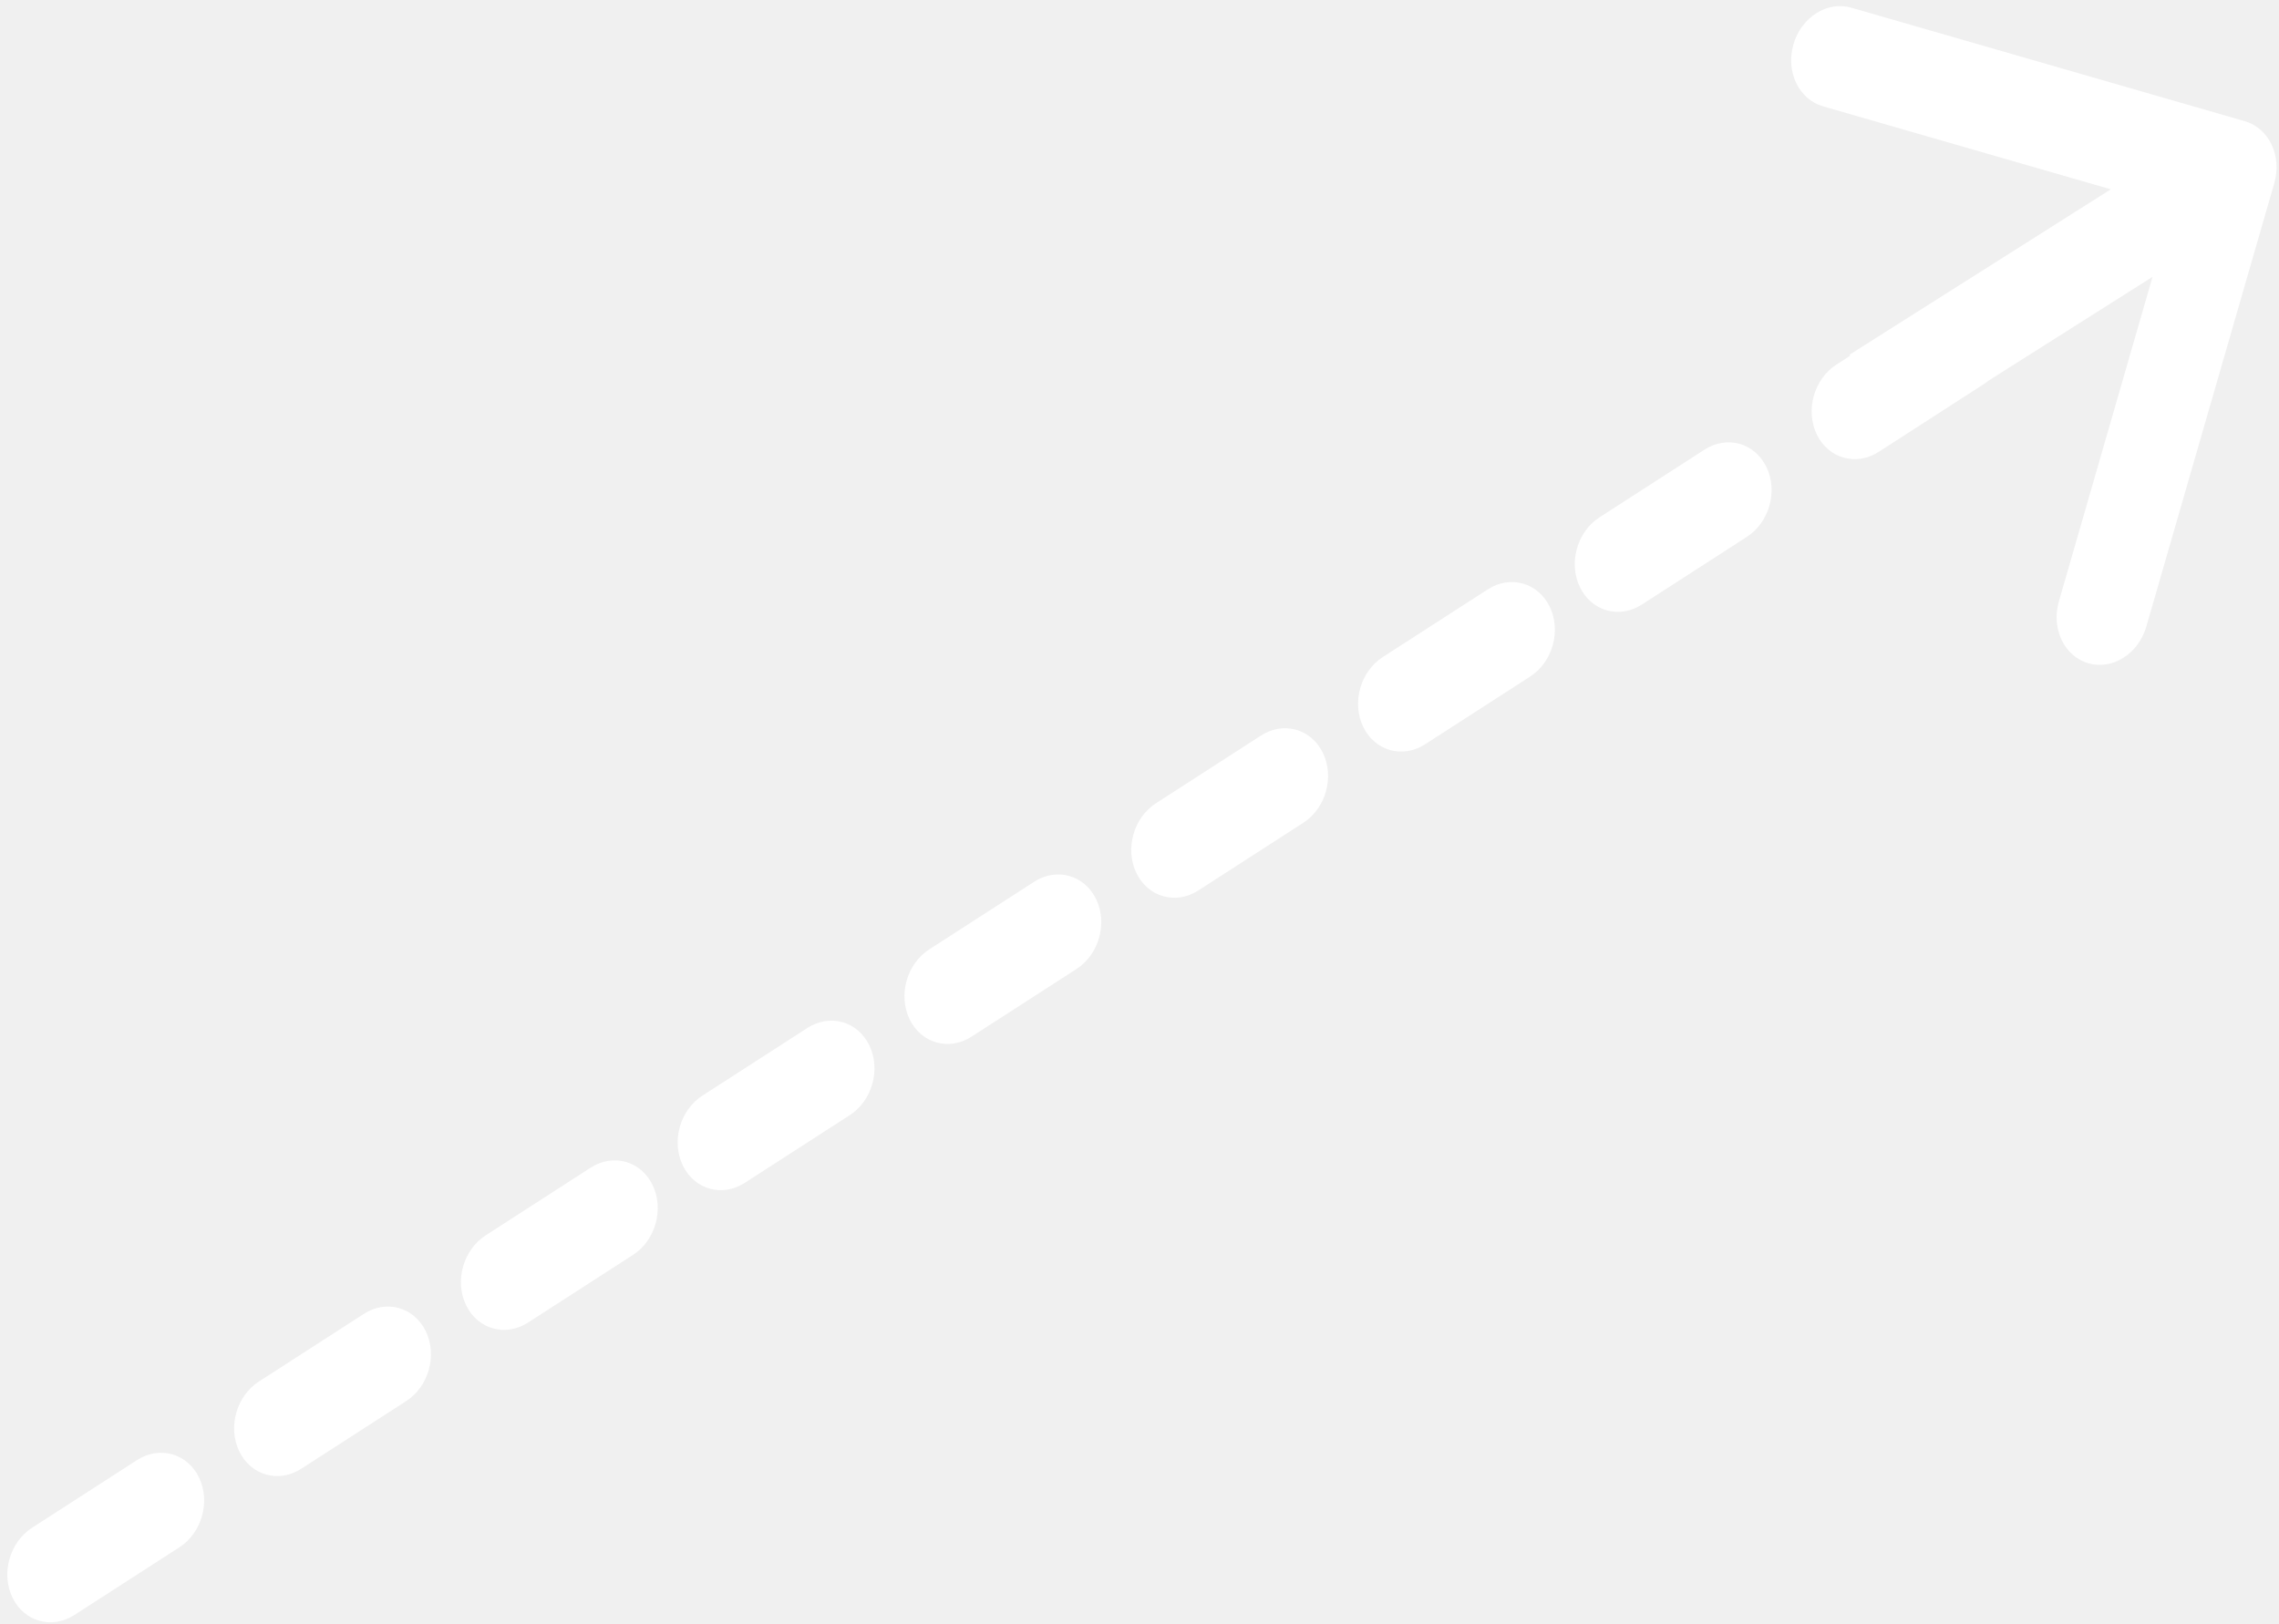
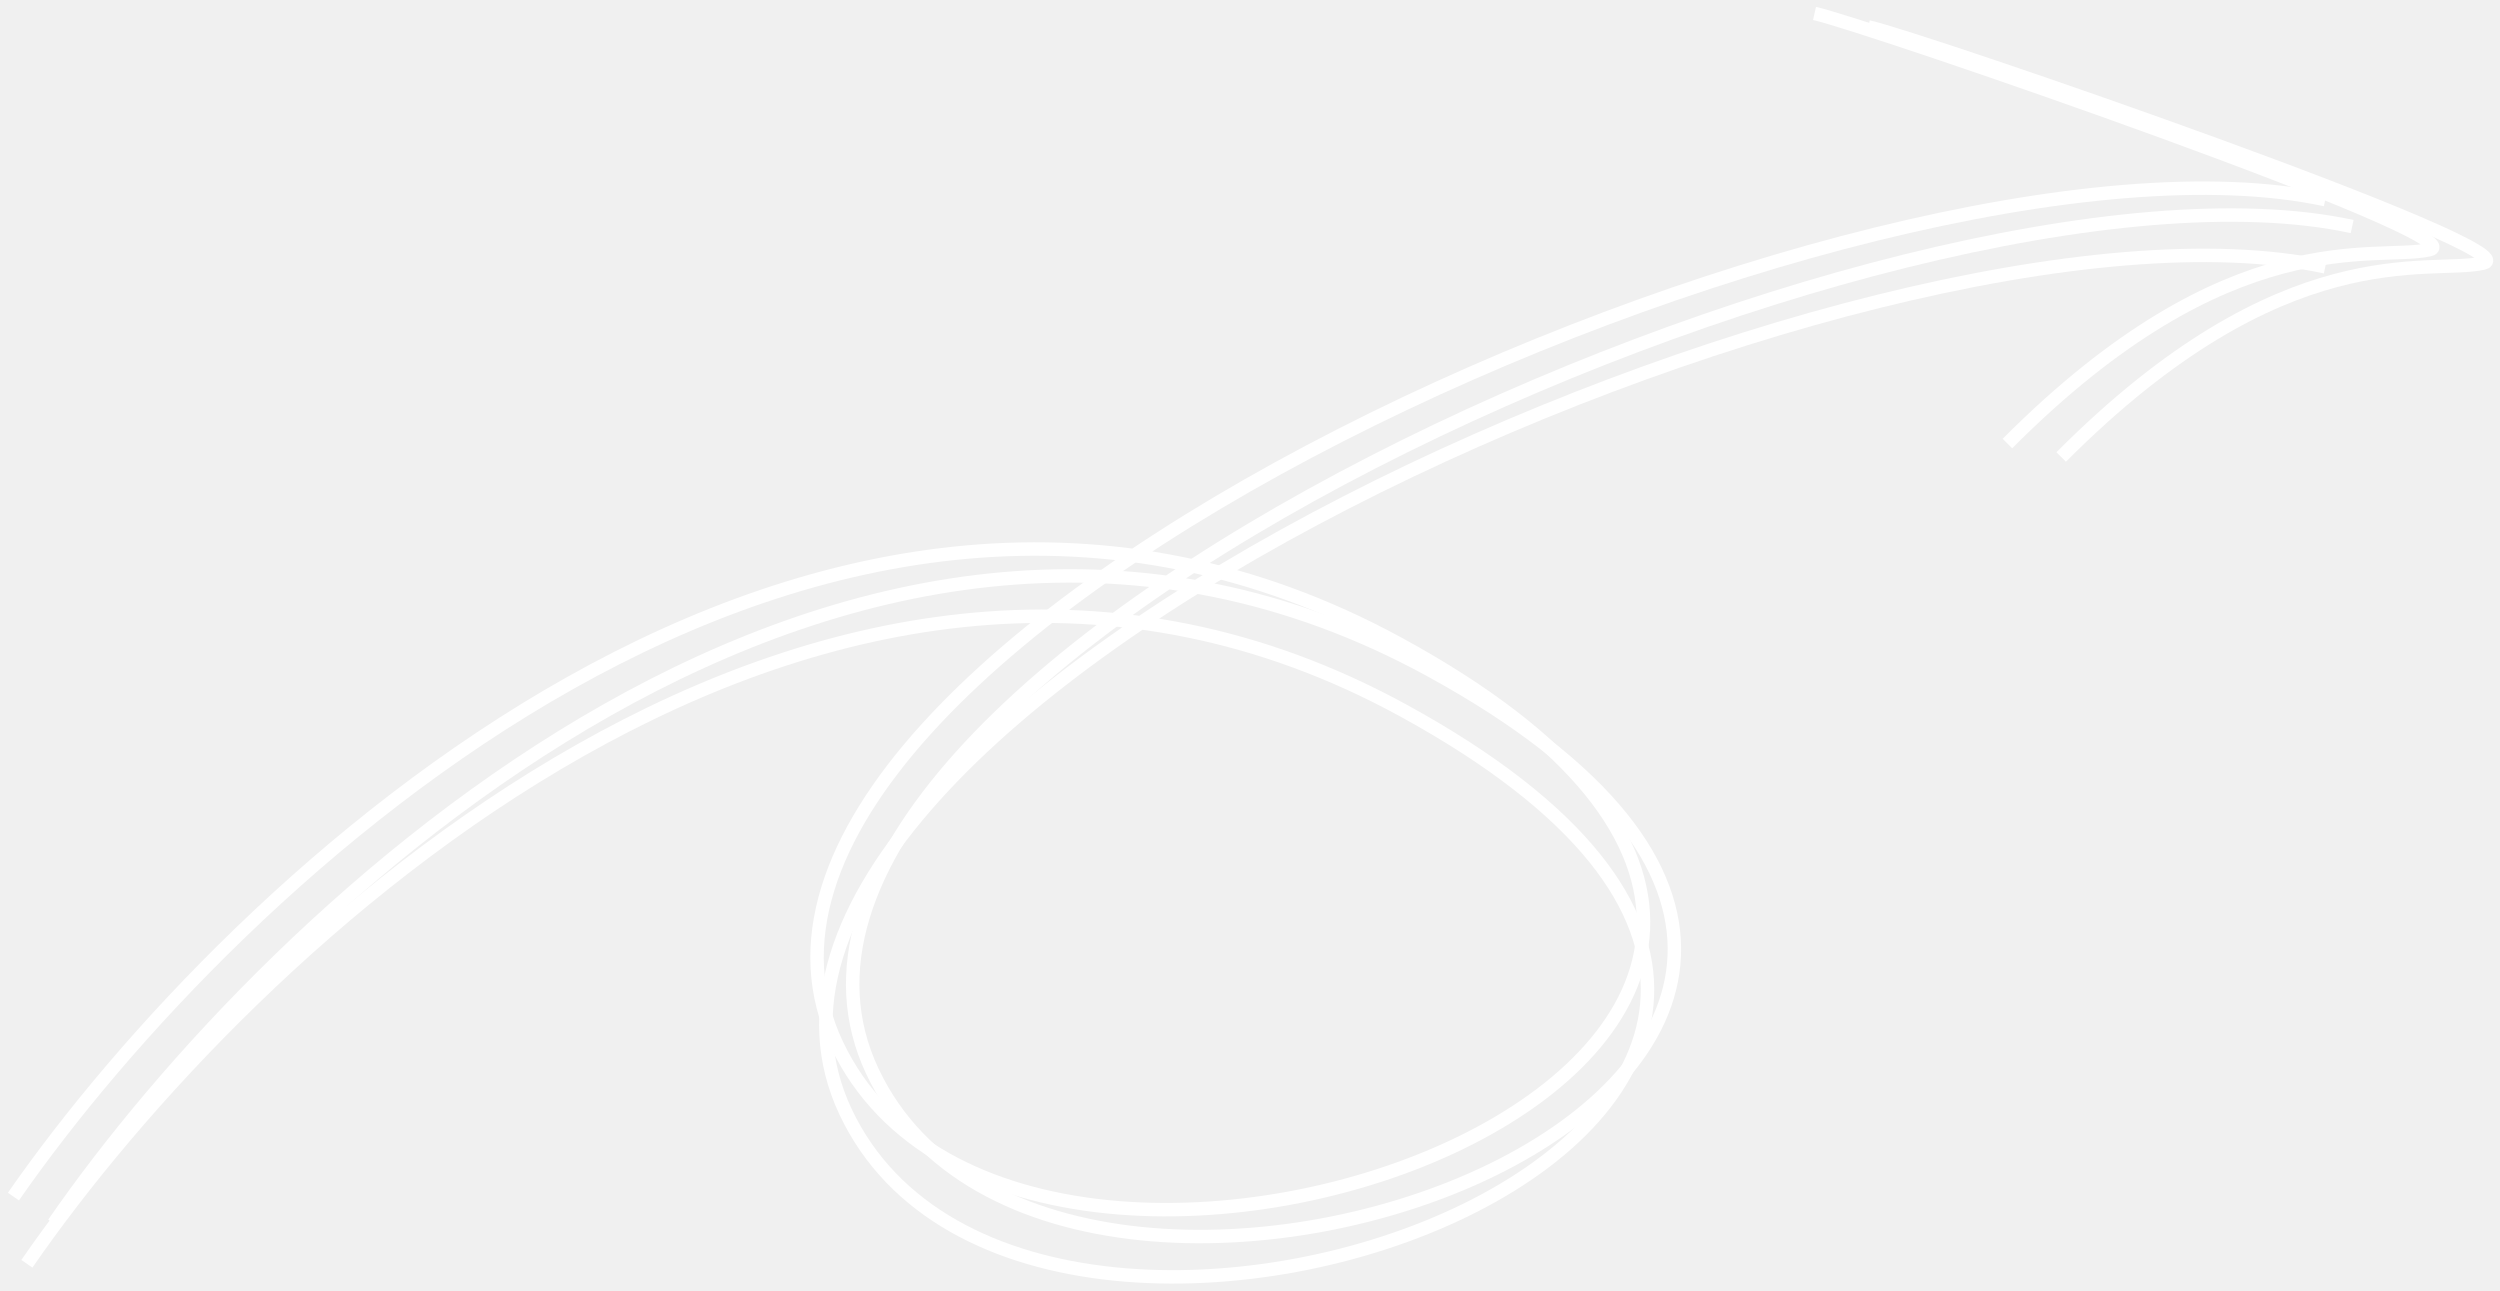
- <svg xmlns="http://www.w3.org/2000/svg" width="188" height="134" viewBox="0 0 188 134" fill="none">
-   <path fill-rule="evenodd" clip-rule="evenodd" d="M164.036 31.412L177.568 22.844L169.842 49.624C169.194 51.87 170.284 54.157 172.276 54.731C174.267 55.306 176.407 53.951 177.055 51.705L187.613 15.107C188.261 12.861 187.172 10.575 185.18 10.001L152.723 0.637C150.732 0.062 148.592 1.417 147.944 3.663C147.296 5.909 148.385 8.195 150.377 8.77L174.127 15.622L152.578 29.265L152.622 29.357L151.49 30.087C149.633 31.284 148.91 33.865 149.874 35.853C150.839 37.84 153.126 38.481 154.982 37.284L163.642 31.7C163.78 31.611 163.911 31.515 164.036 31.412ZM1.031 131.83C0.066 129.843 0.79 127.261 2.646 126.064L11.306 120.48C13.163 119.283 15.45 119.923 16.414 121.911C17.378 123.898 16.655 126.48 14.799 127.677L6.139 133.261C4.282 134.459 1.995 133.818 1.031 131.83ZM19.74 119.766C18.776 117.779 19.499 115.197 21.356 114L30.016 108.416C31.872 107.219 34.159 107.86 35.124 109.847C36.088 111.835 35.365 114.416 33.508 115.613L24.848 121.197C22.992 122.395 20.705 121.754 19.74 119.766ZM40.065 101.936C38.209 103.133 37.485 105.715 38.45 107.702C39.414 109.69 41.701 110.33 43.558 109.133L52.218 103.549C54.074 102.352 54.797 99.77 53.833 97.783C52.868 95.795 50.582 95.154 48.725 96.352L40.065 101.936ZM56.328 96.174C55.363 94.187 56.087 91.605 57.943 90.408L66.603 84.824C68.46 83.627 70.746 84.267 71.711 86.255C72.675 88.242 71.952 90.824 70.096 92.021L61.436 97.605C59.579 98.802 57.292 98.162 56.328 96.174ZM76.652 78.343C74.796 79.54 74.072 82.122 75.037 84.11C76.001 86.097 78.288 86.738 80.145 85.541L88.804 79.957C90.661 78.759 91.384 76.178 90.42 74.19C89.456 72.203 87.168 71.562 85.312 72.759L76.652 78.343ZM93.746 72.045C92.782 70.058 93.505 67.476 95.362 66.279L104.021 60.695C105.878 59.498 108.165 60.138 109.129 62.126C110.094 64.113 109.371 66.695 107.514 67.892L98.854 73.476C96.998 74.674 94.711 74.033 93.746 72.045ZM114.071 54.216C112.214 55.413 111.491 57.994 112.456 59.982C113.42 61.969 115.707 62.61 117.564 61.413L126.223 55.829C128.08 54.632 128.803 52.05 127.839 50.062C126.874 48.075 124.587 47.434 122.731 48.632L114.071 54.216ZM130.333 48.454C129.369 46.466 130.092 43.885 131.949 42.687L140.608 37.103C142.465 35.906 144.752 36.547 145.716 38.534C146.681 40.522 145.958 43.103 144.101 44.301L135.441 49.885C133.585 51.082 131.298 50.441 130.333 48.454Z" fill="white" />
+ <svg xmlns="http://www.w3.org/2000/svg" width="186" height="96" viewBox="0 0 186 96" fill="none">
+   <path d="M2 94.025C18.243 70.507 61.467 29.352 104.42 52.869C158.111 82.266 76.986 112.567 62.91 82.718C48.835 52.869 139.612 12.618 173 19.855" stroke="white" />
+   <path d="M4 91.025C20.243 67.507 63.467 26.352 106.42 49.869C160.111 79.266 78.986 109.567 64.91 79.718C50.835 49.869 141.612 9.618 175 16.855" stroke="white" />
+   <path d="M1 89.025C17.338 65.507 60.814 24.352 104.018 47.869C158.024 77.266 76.424 107.567 62.267 77.718C48.109 47.869 139.417 7.618 173 14.855" stroke="white" />
+   <path d="M139 2C143.037 2.901 188.785 18.676 184.748 19.578C180.711 20.479 169.947 17.324 153.352 34" stroke="white" />
+   <path d="M135 1C139.037 1.901 184.785 17.676 180.748 18.578C176.711 19.479 165.947 16.324 149.352 33" stroke="white" />
</svg>
